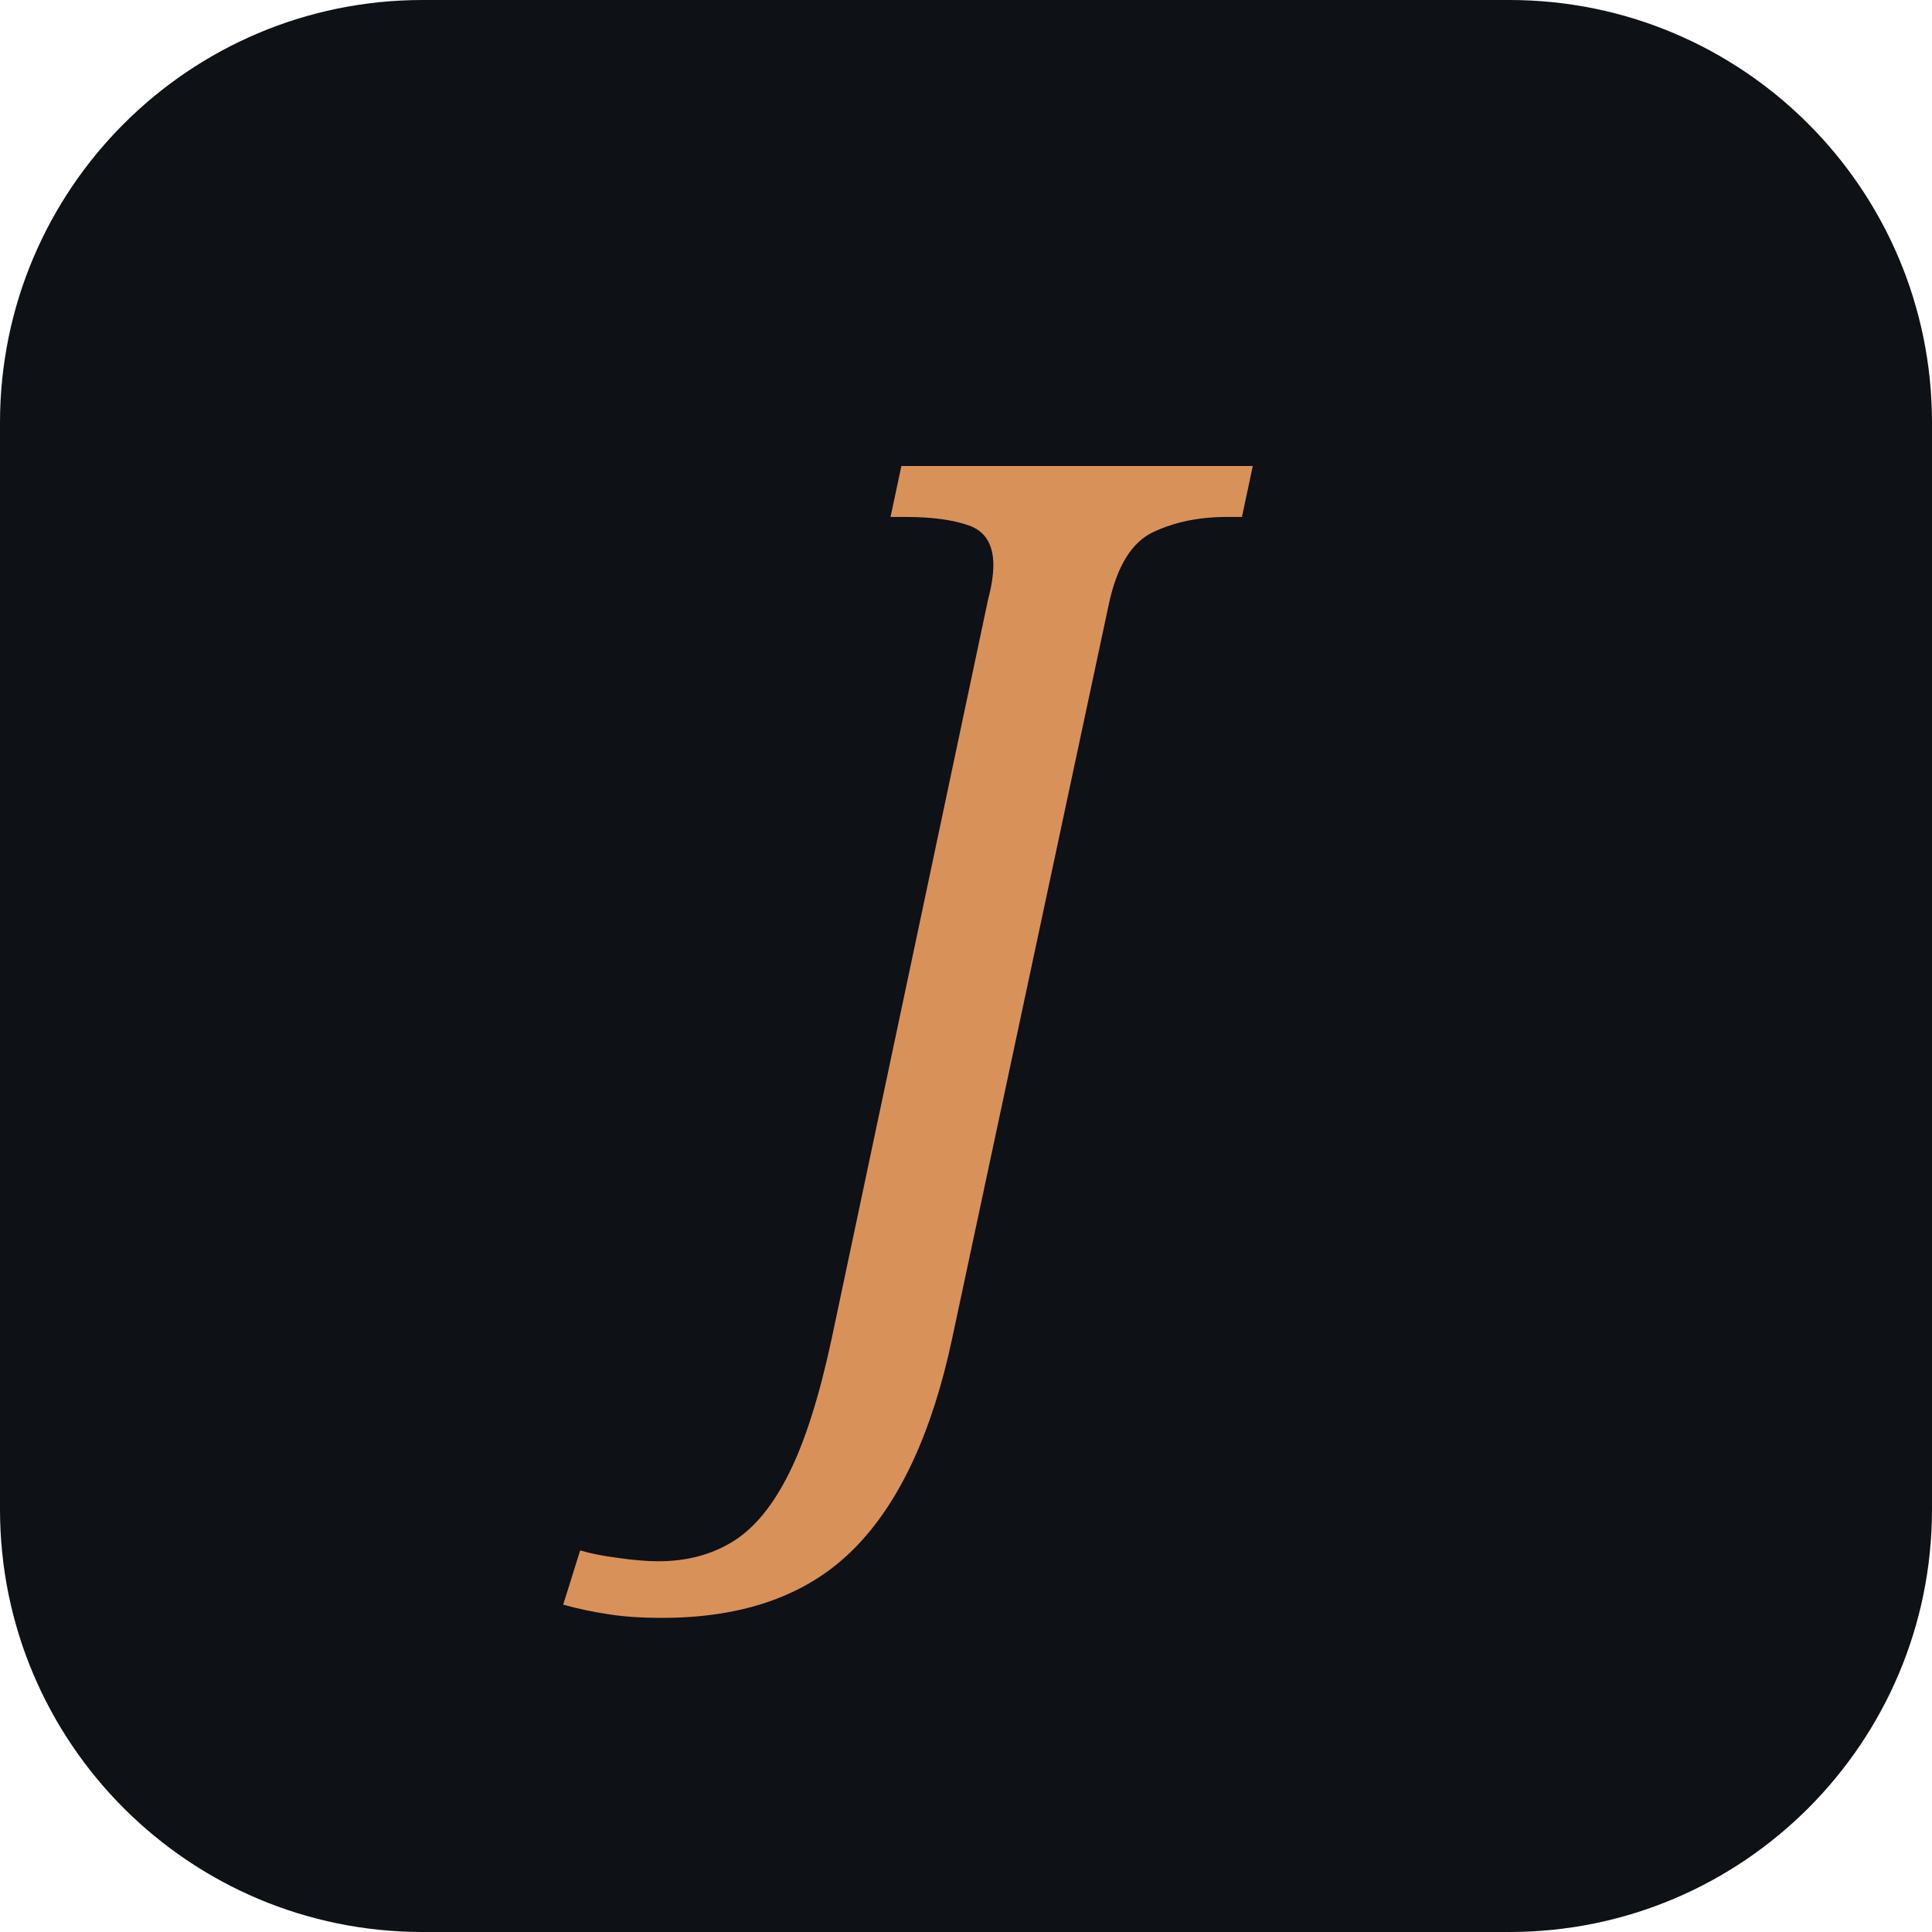
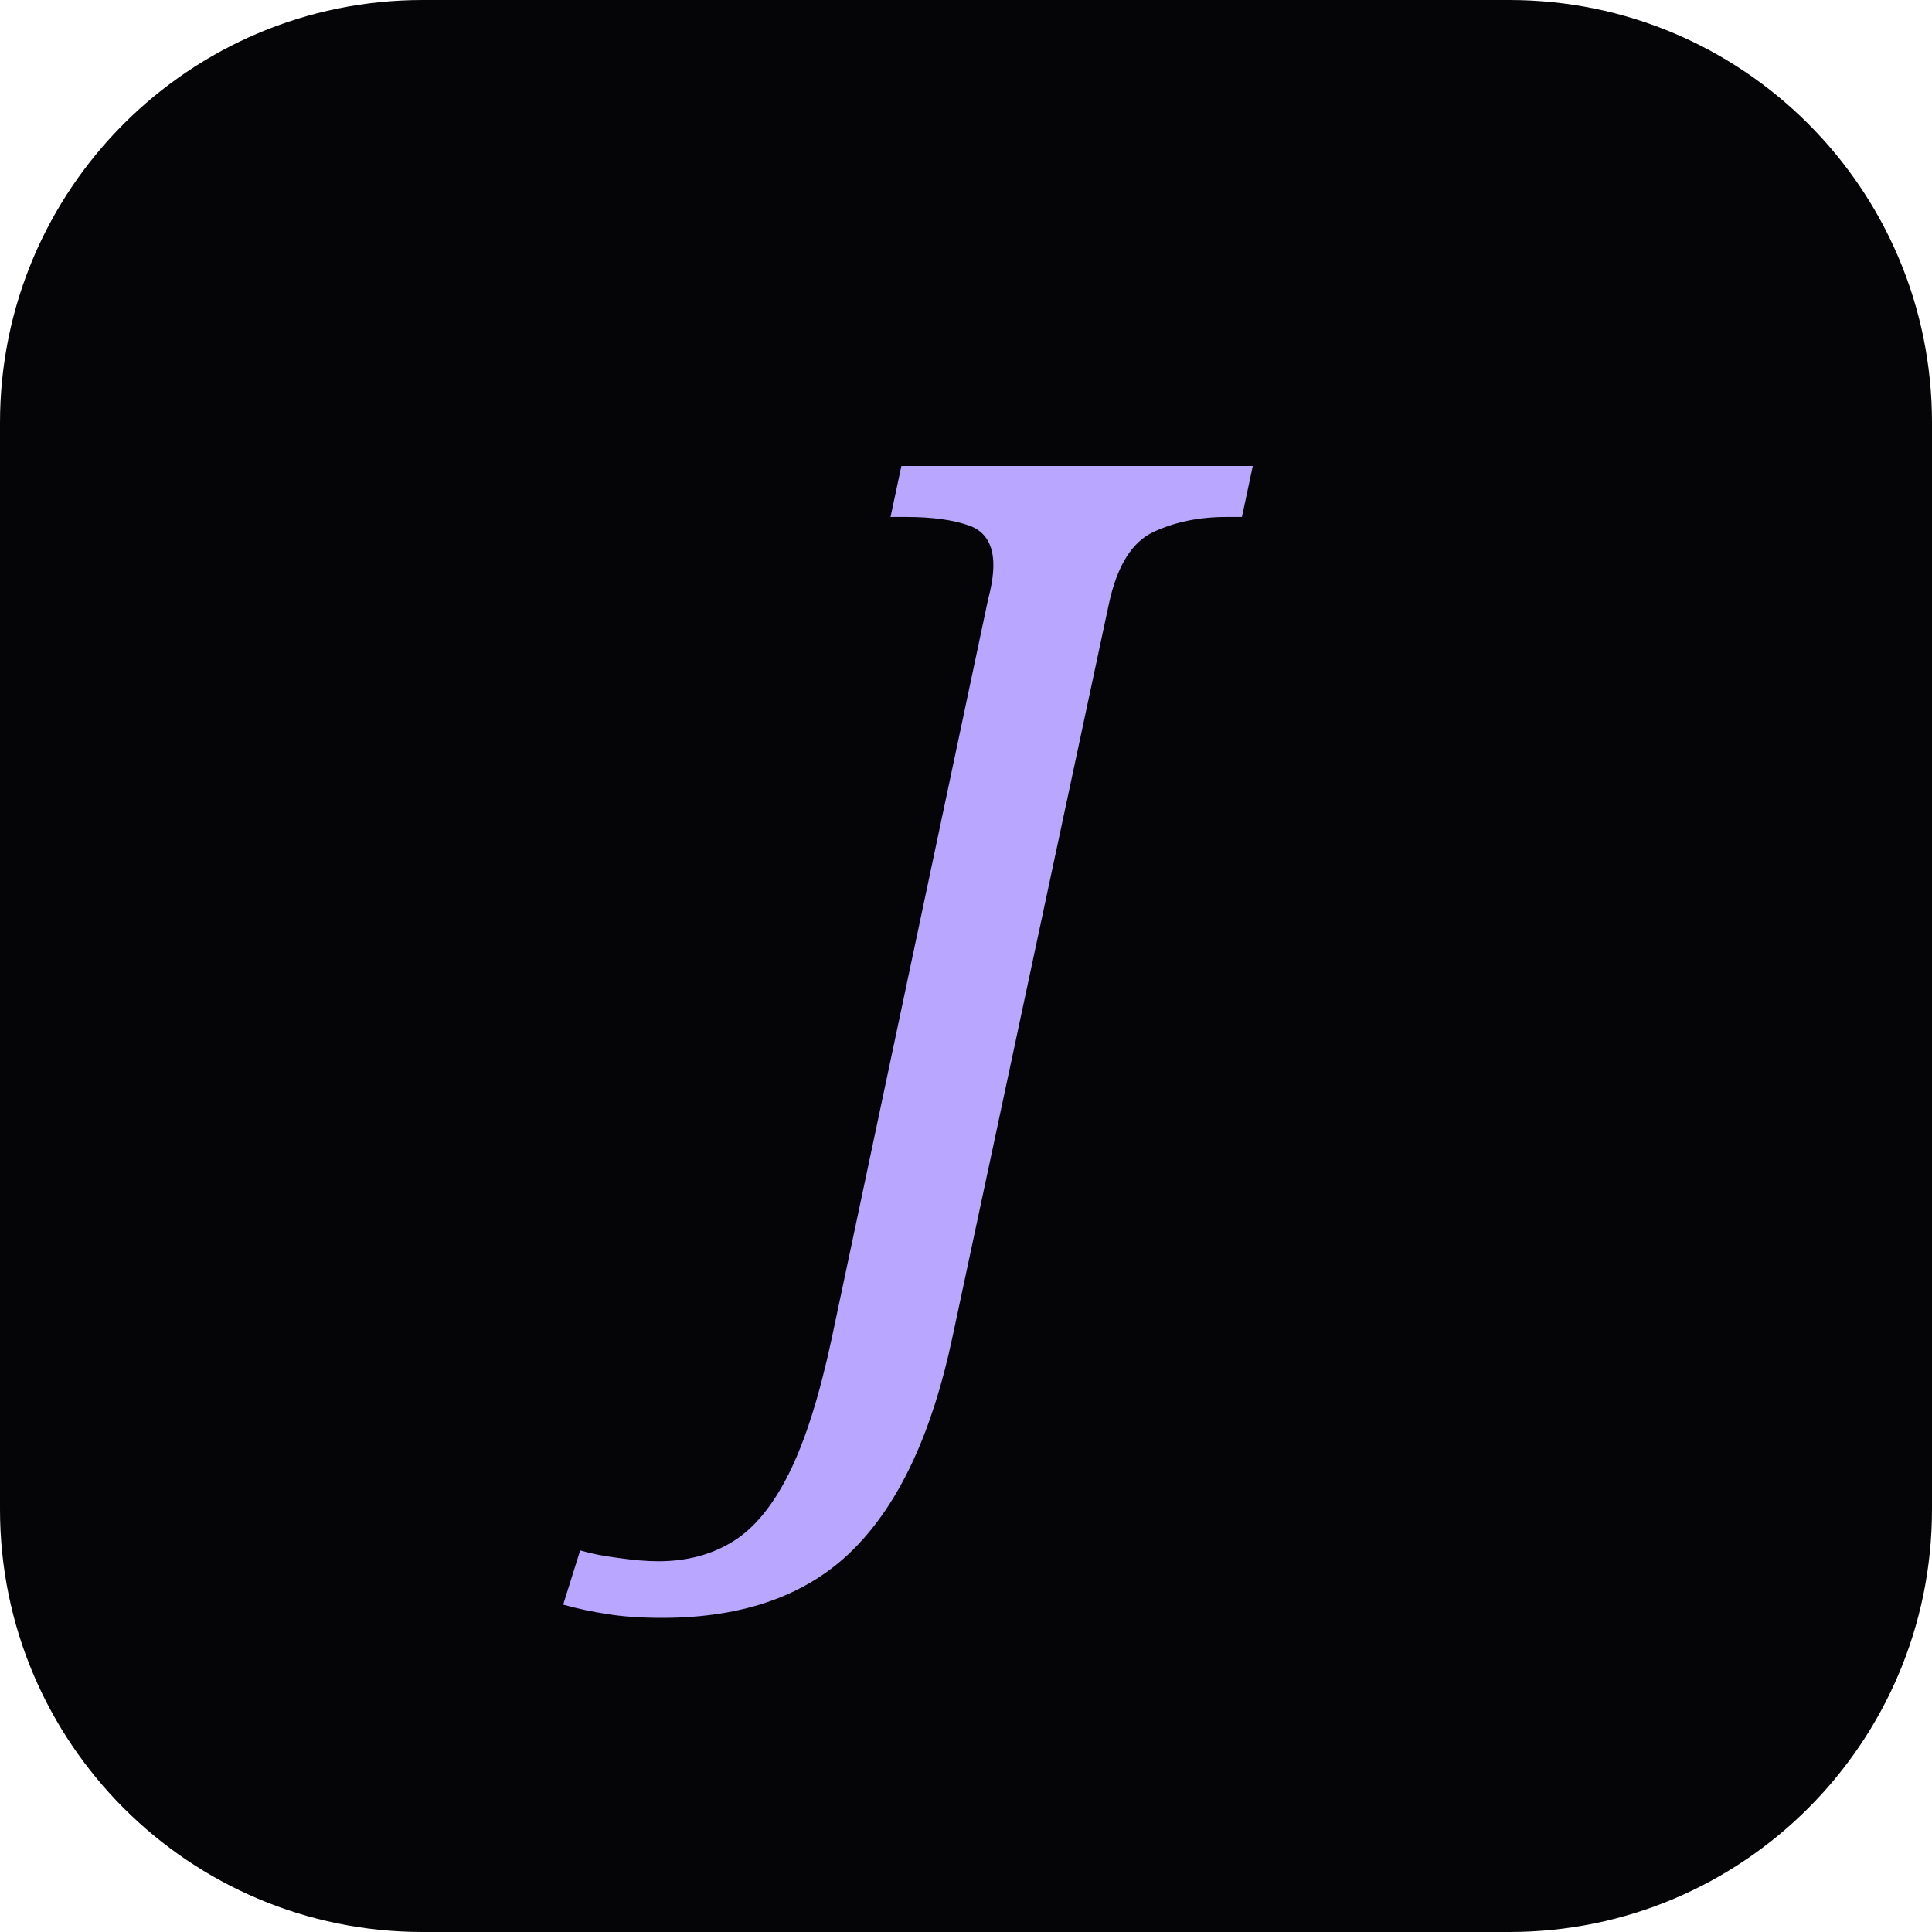
<svg xmlns="http://www.w3.org/2000/svg" viewBox="0 0 64 64">
-   <rect width="64" height="64" rx="14" fill="#0E1116" />
-   <text x="32" y="44" text-anchor="middle" font-family="Georgia,serif" font-style="italic" font-size="40" fill="#D9915A">J</text>
+   <rect width="64" height="64" rx="14" fill="#050507" />
+   <text x="32" y="44" text-anchor="middle" font-family="Georgia,serif" font-style="italic" font-size="40" fill="#B9A6FF">J</text>
</svg>
